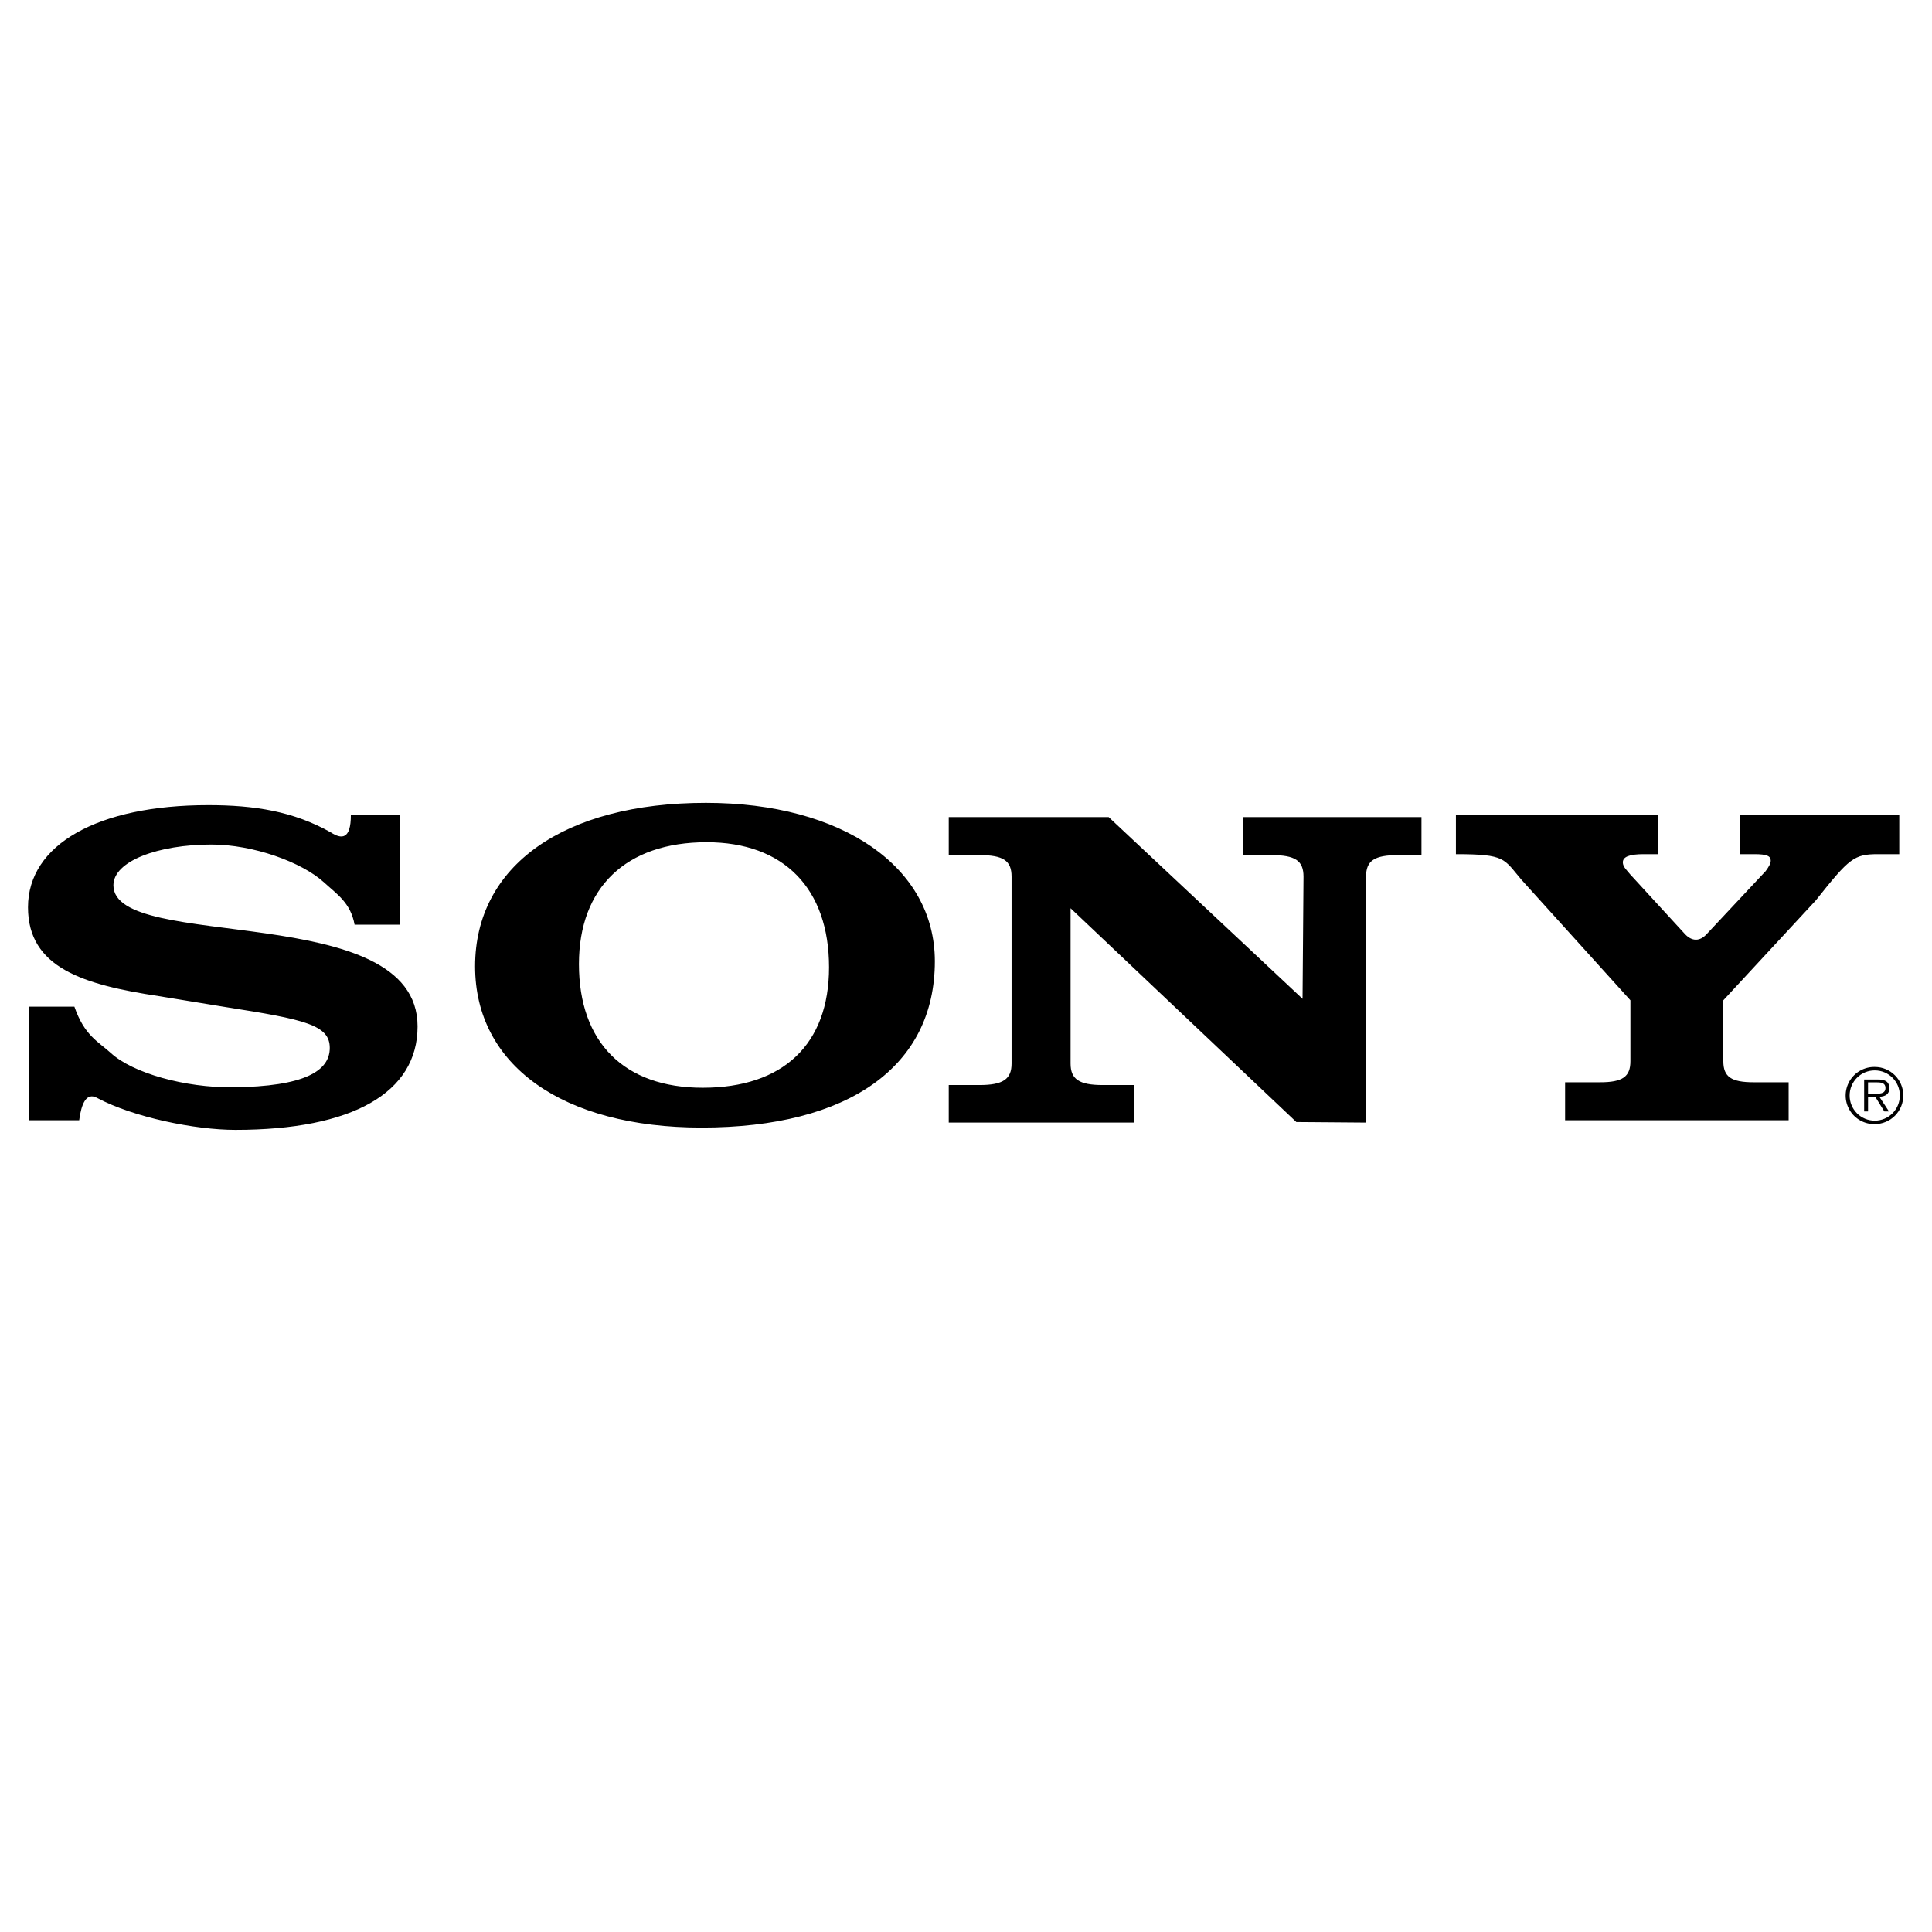
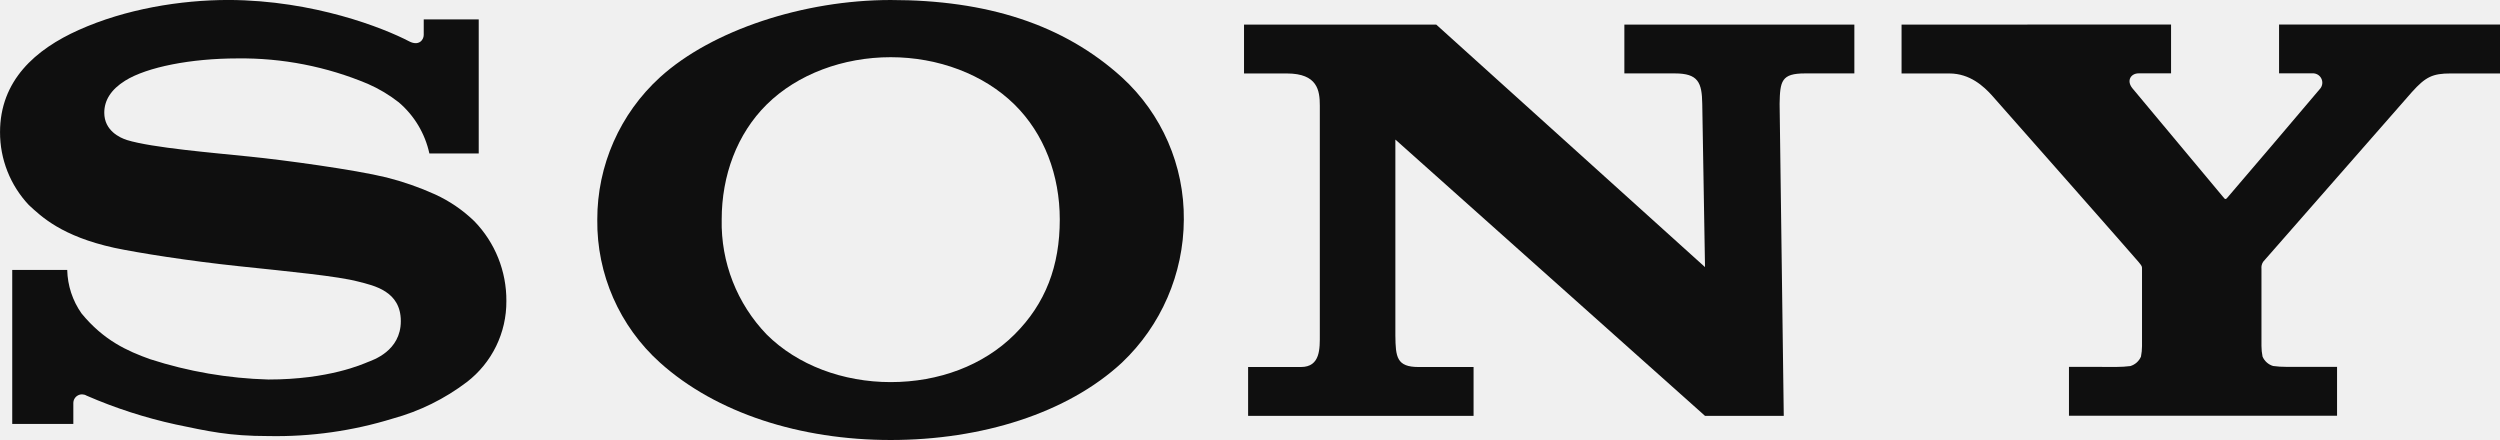
- <svg xmlns="http://www.w3.org/2000/svg" width="2500" height="2500" viewBox="0 0 192.744 192.744">
-   <g fill-rule="evenodd" clip-rule="evenodd">
-     <path fill="#fff" d="M0 0h192.744v192.744H0V0z" />
-     <path d="M187.035 106.442a2.852 2.852 0 1 0 0 5.703 2.847 2.847 0 0 0 2.844-2.858 2.844 2.844 0 0 0-2.844-2.845zm0 5.36a2.505 2.505 0 0 1-2.508-2.515 2.502 2.502 0 0 1 2.508-2.501 2.5 2.5 0 0 1 2.5 2.501 2.503 2.503 0 0 1-2.5 2.515z" />
-     <path d="M188.498 108.54c0-.269-.119-.552-.357-.687-.24-.142-.508-.156-.777-.156h-1.389v3.187h.389v-1.47h.717l.91 1.47h.463l-.963-1.47c.568-.016 1.007-.247 1.007-.874zm-1.537.567h-.598v-1.127h.91c.396 0 .83.06.83.553.001.649-.695.574-1.142.574zM170.32 93.132l5.83-6.225c.338-.457.506-.777.506-1.051 0-.457-.393-.64-1.629-.64h-1.471v-3.93h15.922v3.93h-2.092c-2.416 0-2.865.365-6.236 4.615l-9.223 9.96v6.078c0 1.555.785 2.102 3.033 2.102h3.482v3.792h-22.301v-3.792h3.482c2.246 0 3.033-.547 3.033-2.102v-6.078l-10.863-12.017c-1.795-2.101-1.547-2.558-6.545-2.558v-3.93h20.168v3.93h-1.436c-1.461 0-2.08.274-2.08.822 0 .458.449.823.73 1.188l5.496 5.99c.653.679 1.45.767 2.194-.084zM35.003 81.285h4.865v10.966h-4.493c-.398-2.192-1.77-3.045-3.021-4.195-2.257-2.074-7.145-3.801-11.256-3.801-5.306 0-9.784 1.646-9.784 4.066 0 6.718 30.345 1.372 30.345 14.074 0 6.625-6.5 10.326-18.173 10.326-4.041 0-10.156-1.254-13.764-3.17-1.131-.653-1.611.618-1.823 2.211H2.911V100.43h4.512c.995 2.879 2.366 3.472 3.627 4.615 2.188 2.011 7.396 3.474 12.172 3.427 7.201-.071 9.677-1.645 9.677-3.93 0-2.284-2.449-2.833-10.34-4.066l-6.7-1.097c-7.561-1.143-13.066-2.833-13.066-8.864 0-6.26 6.964-10.19 17.975-10.19 4.64 0 8.522.62 12.248 2.726 1.032.671 2 .751 1.987-1.766zM129.947 99.645l.096-12.188c0-1.599-.832-2.147-3.209-2.147h-2.793v-3.792h17.77v3.792h-2.316c-2.379 0-3.211.549-3.211 2.147v24.537l-6.955-.055-22.524-21.329v15.49c0 1.554.832 2.147 3.209 2.147h3.092v3.747H94.651v-3.747h3.058c2.377 0 3.209-.594 3.209-2.147V87.457c0-1.599-.832-2.147-3.209-2.147h-3.058v-3.792h15.956l19.34 18.127zM70.424 80.095c-14.162 0-23.027 6.261-23.027 16.312 0 9.871 8.742 16.084 22.595 16.084 14.714 0 23.273-6.122 23.273-16.586.001-9.412-9.235-15.81-22.841-15.81zm-.322 28.422c-7.839 0-12.345-4.524-12.345-12.338 0-7.63 4.702-12.154 12.737-12.154 7.708 0 12.214 4.616 12.214 12.475 0 7.676-4.572 12.017-12.606 12.017z" />
+ <svg xmlns="http://www.w3.org/2000/svg" width="1280" height="225.28" version="1.1" viewBox="0 0 338.67 59.605" xml:space="preserve">
+   <defs>
+     <style>
+       .cls-1{fill:#fff}
+     </style>
+   </defs>
+   <g transform="translate(647.97 -300.06)" fill="#0f0f0f" stroke-width=".677">
+     <path d="M-390.37 303.388v6.623h6.469c2.824 0 4.68 1.782 5.737 2.933.847.948 19.474 22.068 19.92 22.623.448.556.448.562.448.915v10.465a7.41 7.41 0 0 1-.143 1.429 2.283 2.283 0 0 1-1.435 1.274 14.78 14.78 0 0 1-1.843.115l-6.475-.008v6.624h36.318v-6.624h-6.834a13.39 13.39 0 0 1-1.83-.116 2.256 2.256 0 0 1-1.428-1.273 7.45 7.45 0 0 1-.148-1.429V336.48a1.422 1.422 0 0 1 .243-.975l20.15-22.988c1.85-2.06 2.812-2.507 5.237-2.507h6.685v-6.624h-29.931v6.61h4.517a1.267 1.267 0 0 1 1.084 2.033c-.095.135-12.531 14.759-12.687 14.901-.156.142-.256.108-.372-.047-.115-.156-12.402-14.854-12.402-14.854-.867-1.064-.19-2.032.827-2.032h4.402v-6.61z" />
+     <path d="M-479.445 303.388v6.623h5.797c4.186 0 4.471 2.331 4.471 4.363v31.002c0 1.855.108 4.402-2.56 4.402h-7.154v6.617h30.542v-6.617h-7.45c-2.974 0-3.11-1.36-3.143-4.253v-26.559l41.947 37.43h10.668l-.563-42.273c.055-3.089.244-4.118 3.441-4.118h6.685v-6.617h-31.157v6.617h6.842c3.143 0 3.67 1.212 3.71 4.118l.374 22.122-36.414-32.857z" />
+     <path d="M-616.978 300.055c-6.563 0-14.02 1.233-20.32 4.064-5.88 2.628-10.668 6.848-10.668 13.844a14.346 14.346 0 0 0 3.895 9.863c1.7 1.571 4.443 4.24 11.61 5.811 3.203.678 10.051 1.768 16.872 2.486 6.82.718 13.432 1.355 16.14 2.08 2.155.548 5.778 1.294 5.778 5.358s-3.813 5.282-4.477 5.547c-.663.264-5.243 2.364-13.466 2.364a57.262 57.262 0 0 1-16.032-2.757c-3.068-1.098-6.285-2.54-9.286-6.205a10.654 10.654 0 0 1-1.931-5.879h-7.45v20.862h8.277v-2.824a1.179 1.179 0 0 1 1.788-1.016 65.2 65.2 0 0 0 12.11 3.915c4.349.907 7.16 1.565 12.565 1.565a53.61 53.61 0 0 0 16.838-2.378 29.39 29.39 0 0 0 10.004-4.938 13.71 13.71 0 0 0 5.358-10.979 15.362 15.362 0 0 0-4.327-10.798 19.053 19.053 0 0 0-5.338-3.65 39.32 39.32 0 0 0-6.584-2.296c-4.294-1.05-13.939-2.364-18.551-2.825-4.837-.5-13.23-1.199-16.582-2.235-1.016-.319-3.089-1.3-3.089-3.705 0-1.713.948-3.163 2.818-4.335 2.973-1.862 8.975-3.021 15.233-3.021a44.182 44.182 0 0 1 17.652 3.447 19.277 19.277 0 0 1 4.199 2.507 12.625 12.625 0 0 1 4.138 6.922h6.686V302.69h-7.45v2.106c0 .678-.678 1.572-2.033.834-3.36-1.748-12.801-5.527-24.377-5.575z" />
+     <path d="m-527.31 300.06c-11.738 0-24.202 4.064-31.246 10.464a26.016 26.016 0 0 0-8.501 19.298 25.637 25.637 0 0 0 8.5 19.365c7.587 6.82 18.967 10.478 31.247 10.478 12.3 0 23.923-3.617 31.327-10.478a26.863 26.863 0 0 0 8.384-19.365 25.773 25.773 0 0 0-8.384-19.283c-7.946-7.207-18.343-10.479-31.327-10.479zm0 7.748c6.421 0 12.605 2.31 16.77 6.409 4.03 3.969 6.136 9.577 6.136 15.578 0 6.286-1.916 11.38-6.135 15.579-4.22 4.2-10.262 6.448-16.771 6.448-6.462 0-12.633-2.296-16.798-6.448a21.79 21.79 0 0 1-6.096-15.579c0-5.974 2.079-11.602 6.096-15.578 4.165-4.119 10.377-6.409 16.798-6.409z" />
  </g>
</svg>
